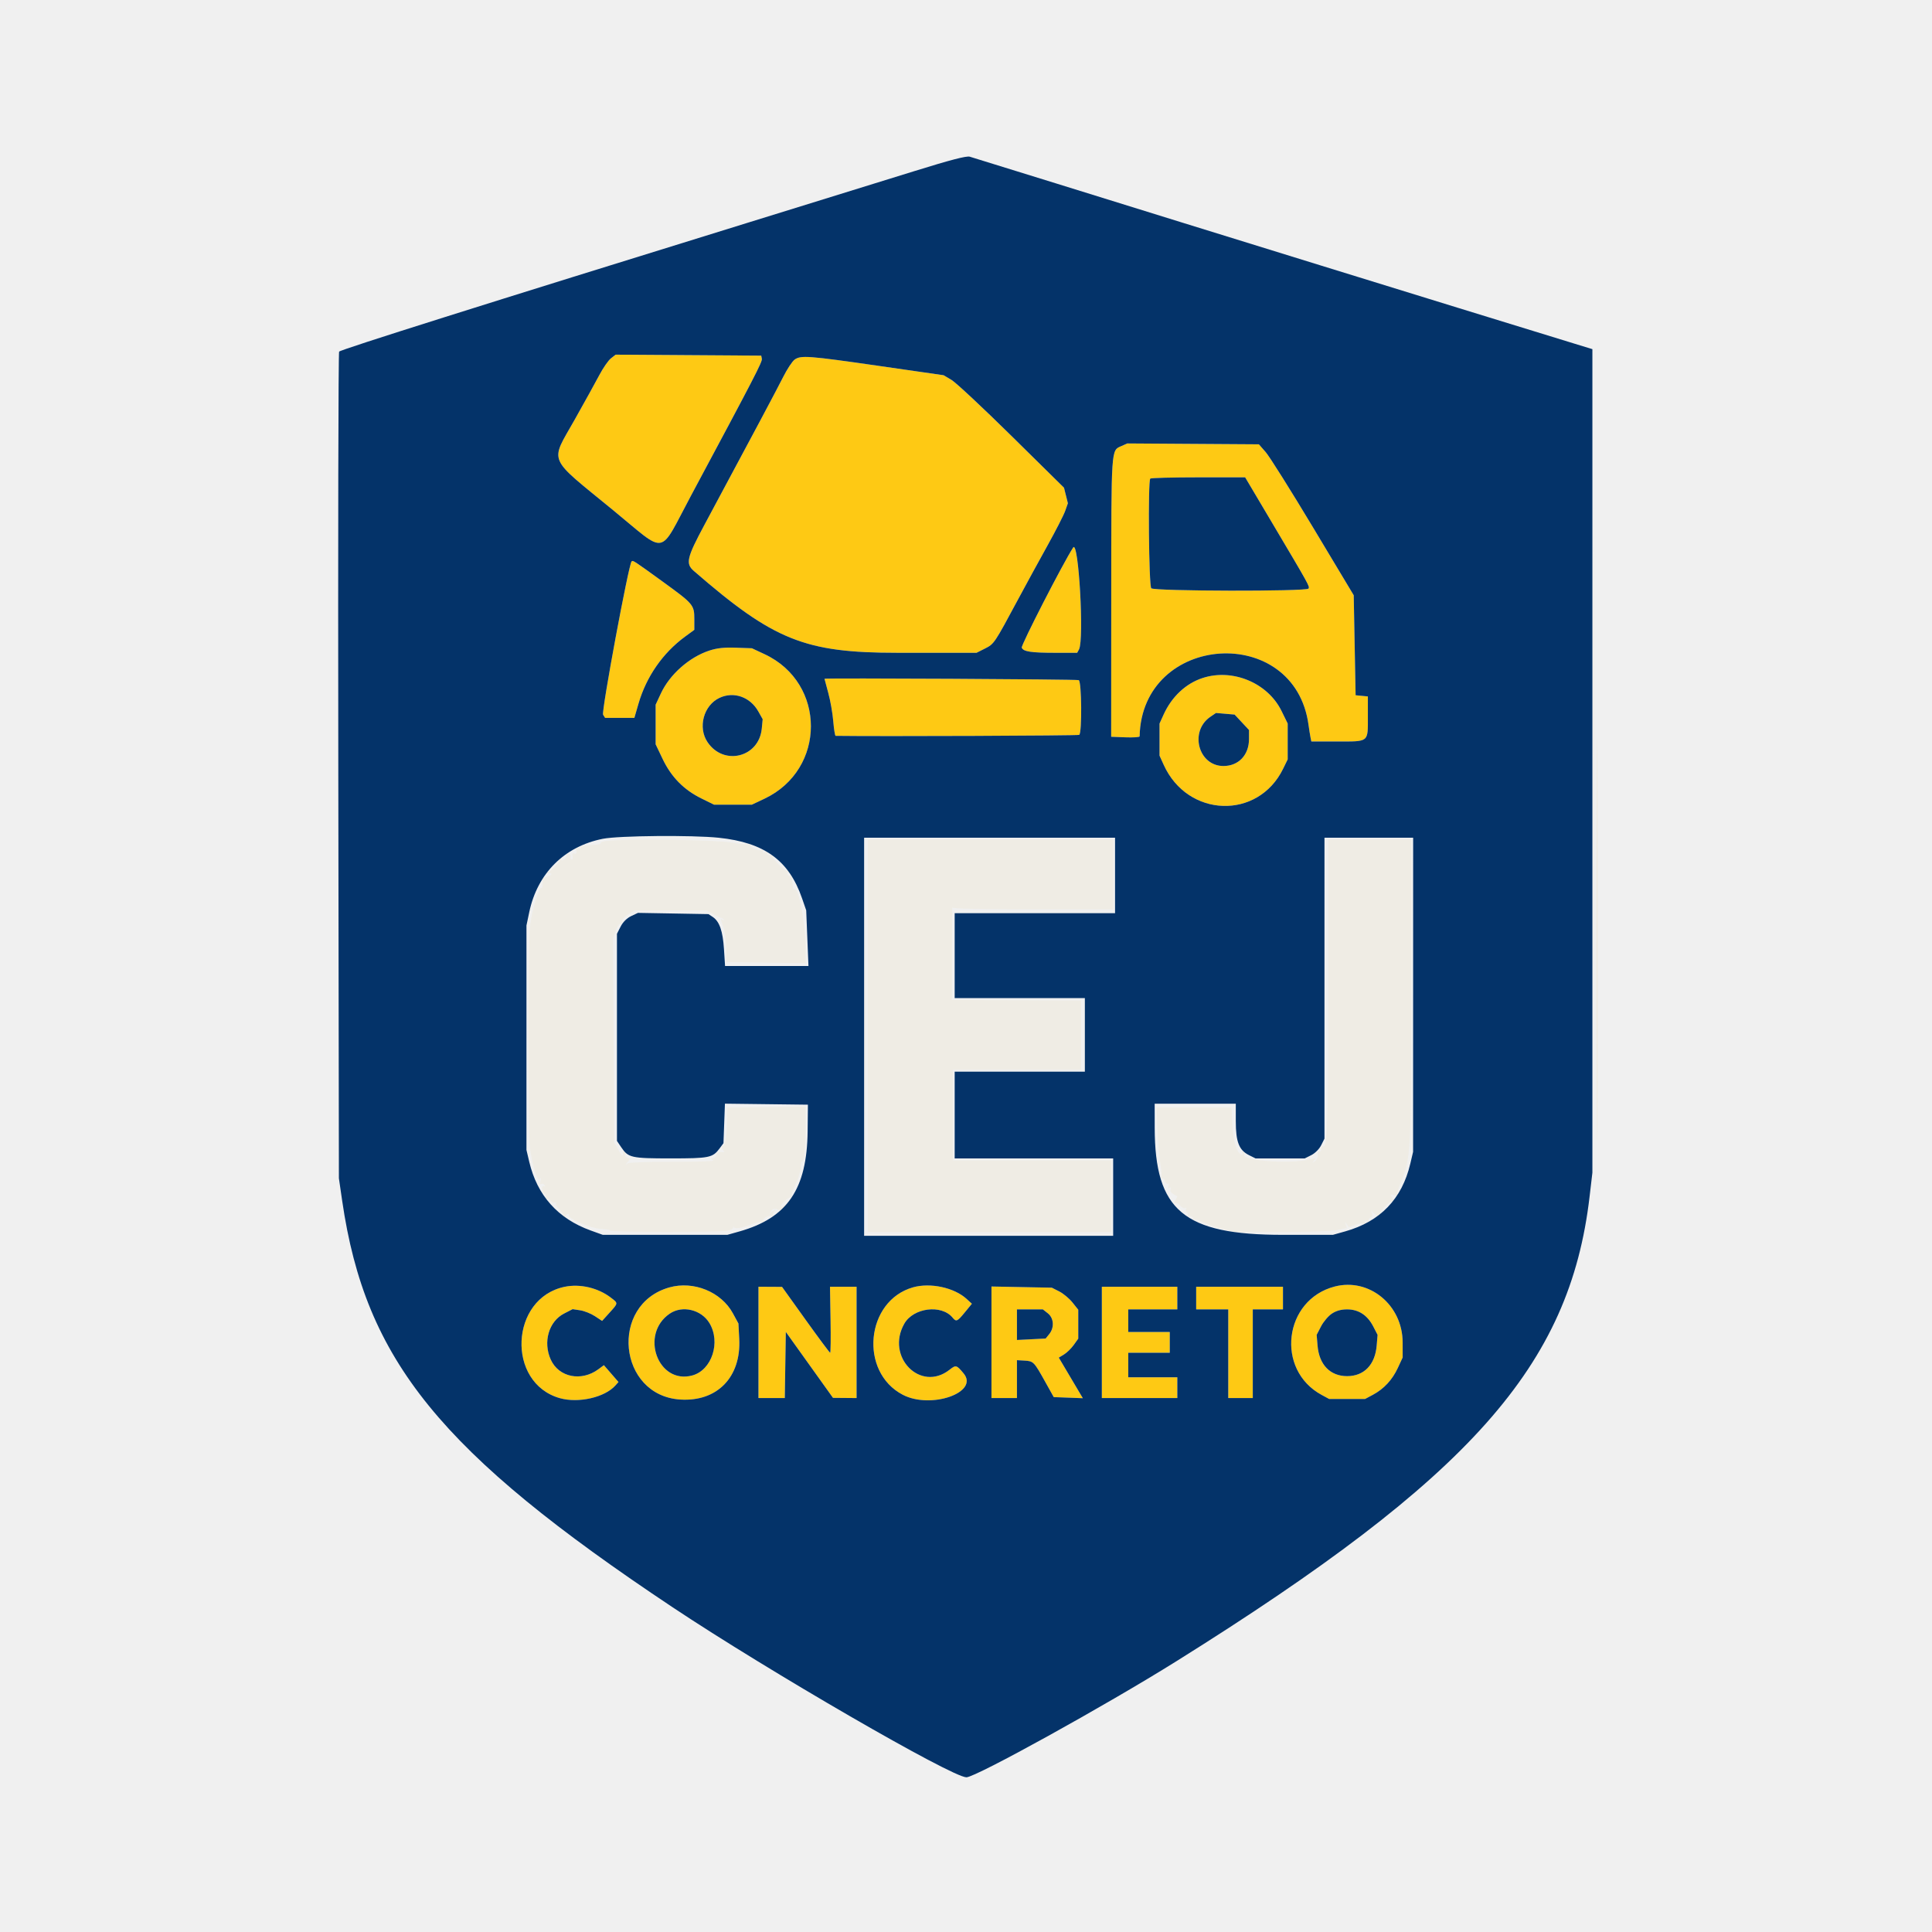
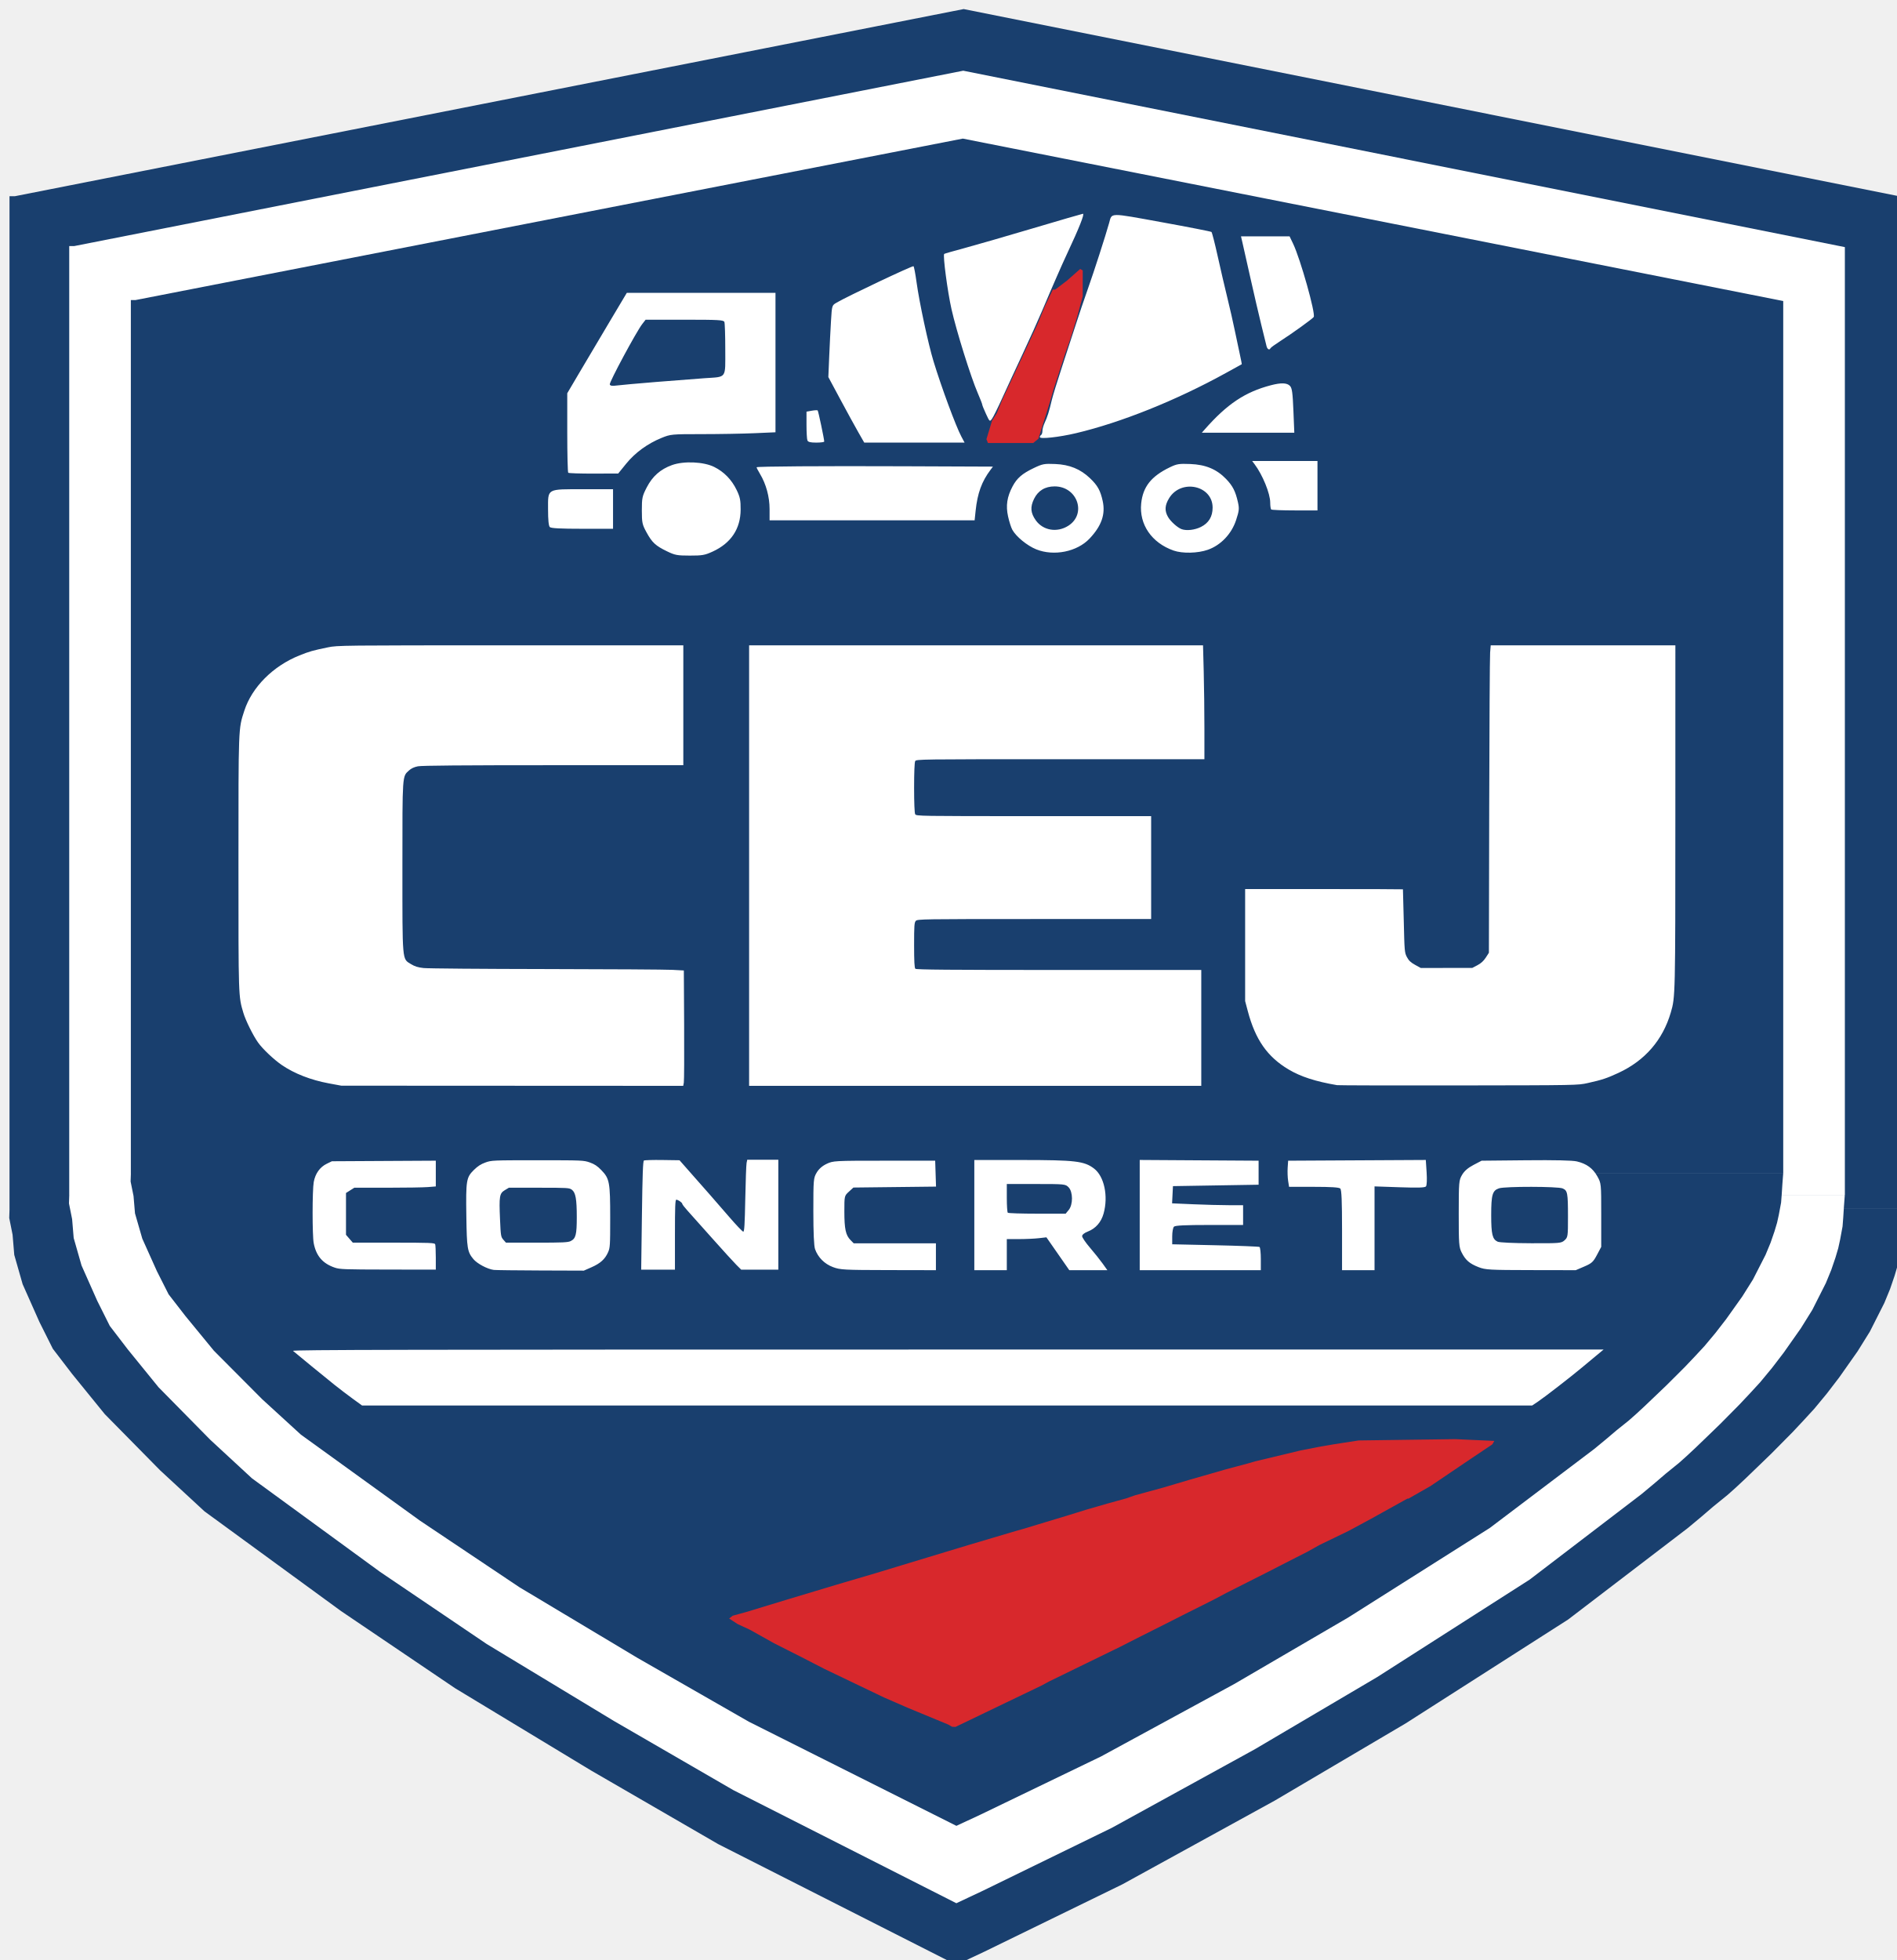
- <svg xmlns="http://www.w3.org/2000/svg" width="1024" height="1024">
-   <path fill="#efece4" fill-rule="evenodd" d="M844.491 400.5c0 118.25.116 166.773.259 107.83.142-58.944.142-155.694 0-215-.143-59.307-.259-11.08-.259 107.17M846 498c0 59.583.233 108.1.518 107.816.659-.66.633-214.998-.027-215.658-.27-.27-.491 48.259-.491 107.842m-387.518 51.5c0 58.3.12 82.297.268 53.327.147-28.971.147-76.671 0-106-.147-29.33-.268-5.627-.268 52.673M321.231 445.725c-1.798.222-3.078.713-2.845 1.09.232.377-.772.764-2.231.861-6.784.451-8.916.894-8.393 1.744.312.506-.152.644-1.029.308-1.171-.45-1.499-.111-1.233 1.272.247 1.282-.082 1.714-1.029 1.351-.983-.378-1.272.088-.984 1.584.23 1.193-.013 1.858-.556 1.523-.53-.328-.734-.968-.453-1.422.281-.455-.261-1.122-1.203-1.484-.943-.362-1.394-.338-1.003.053.815.815-1.049 3.395-2.453 3.395-.516 0-.616-.52-.224-1.155.446-.721.274-.882-.457-.43-.644.398-.954 1.073-.69 1.501.531.858-4.76 6.288-6.105 6.265-.463-.008-1.068.211-1.343.486-.275.275-.05.409.5.298 2.773-.56 3.761.266 1.5 1.255-1.375.601-2.749 1.052-3.053 1.002-.304-.05-.461 1.229-.35 2.841.112 1.612-.126 2.728-.528 2.48-1.222-.755-5.024 11.482-6.046 19.457-1.26 9.829-1.299 111.745-.046 119.395 1.63 9.952 4.035 17.179 5.169 15.534.714-1.036.8-.776.312.946-.434 1.533-.304 2.148.366 1.734.571-.353 1.363-.115 1.761.529.426.689.293.904-.324.523-.632-.39-.991.31-.905 1.762.079 1.325.594 2.335 1.144 2.243.55-.091.938.617.863 1.573-.075.957.211 1.524.637 1.261.425-.263 1.325.187 2 1s1.695 1.188 2.268.834c.572-.353.76-.189.417.366-.343.555.474 2.04 1.815 3.3 1.341 1.26 2.22 2.644 1.953 3.076-.267.432.041 1.111.685 1.509.69.427.904.292.522-.326-.357-.577.047-1.316.898-1.643.901-.346 1.286-.173.923.415-1.047 1.693 12.216 7.267 17.545 7.374 2.622.052 4.56.435 4.308.851-.533.876 56.359.964 61.84.095 2.021-.32 3.557-1.093 3.414-1.717-.143-.624-.071-.797.159-.384.715 1.277 3.962.835 9.289-1.264 2.81-1.108 5.596-1.713 6.191-1.346.627.388.795.204.4-.435-.861-1.392 2.991-3.541 4.644-2.591.676.389.895.338.488-.112-.408-.45-.183-1.534.5-2.41l1.241-1.592-2 1.5-2 1.5 1.355-1.729c.994-1.268 1.826-1.477 3.124-.782 1.34.717 2.225.412 3.645-1.254l1.876-2.201-1.75 1.356c-2.588 2.003-2.126-.189.574-2.725 1.278-1.201 2.701-1.842 3.161-1.424.459.417.522.213.139-.454-.382-.666.496-3.563 1.951-6.436 1.456-2.873 2.71-6.894 2.786-8.934.077-2.041.417-3.543.756-3.337 1.011.612 1.883-8.169 1.884-18.97l.001-10.11-20.751.289-20.751.288-.071 6.712c-.091 8.568-1.208 14.466-2.579 13.618-.721-.445-.716-.026.014 1.339l1.064 1.987-2.214-.116c-1.309-.069-2.108.405-1.955 1.161.143.703-.457 1.553-1.334 1.889l-1.593.611 1.273.787c.699.432-8.87.751-21.265.708-12.396-.043-23.168.302-23.939.766l-1.401.845 1.276-1.575 1.275-1.575-1.589-.61c-.874-.336-1.328-1.032-1.009-1.548.319-.516.111-1.227-.461-1.581-.573-.354-.977-.273-.898.181.473 2.727-.376 2.295-2.344-1.191l-2.25-3.985-.283-54.072-.282-54.072 1.336-3.928c.735-2.16 1.822-3.833 2.415-3.717.593.116 1.019-.521.946-1.414-.072-.894 1.443-2.563 3.368-3.711l3.5-2.086h38l3.5 1.958c1.925 1.077 3.8 1.977 4.167 2 .366.023 1.041.452 1.5.952.484.529.309.609-.417.191-1.533-.882-1.539-.987.221 3.899.793 2.2 1.461 7.245 1.485 11.211l.044 7.212 21.001.288 21.001.289-.007-8.5c-.01-12.206-3.751-31.887-5.819-30.609-.411.254-.844-.405-.962-1.464l-.428-3.856c-.118-1.06-.624-1.848-1.125-1.75-.501.099-1.138-.446-1.416-1.21-.338-.932-.082-1.128.78-.596.848.525 1.038.397.56-.377-.398-.644-1.069-.957-1.492-.696-.975.603-8.337-6.865-7.547-7.655.323-.323-.23-.52-1.229-.437-.999.083-1.71-.396-1.579-1.064.147-.749-.395-.971-1.414-.58-1.197.459-1.427.269-.834-.691.56-.904.434-1.086-.396-.573-1.612.996-7.248-1.383-6.427-2.713.358-.578.161-.741-.444-.367-.598.37-5.002-.011-9.786-.845-8.193-1.429-56.406-2.006-66.206-.792M460 549v104h129v-38h-84v-48h68v-36.682l-30.769-.159c-16.923-.088-32.335-.159-34.25-.159l-3.481-.001v-25.003c0-13.751.15-24.551.333-23.999.216.65 15.265 1.003 42.75 1.003H590v-37H460v104m244-25.649c0 75.826-.353 85.785-2.985 84.159-.434-.269-.727.294-.652 1.251.075.956-.398 1.636-1.052 1.509-.679-.131-1.03.592-.819 1.686.202 1.053-.362 2.507-1.254 3.23l-1.622 1.314.79-1.314.791-1.314-3.849.814c-10.873 2.299-35.72.342-33.86-2.667.3-.484.018-1.206-.626-1.604-.731-.452-.903-.291-.457.43.392.635.333 1.155-.13 1.155-2.426 0-4.59-6.699-5.059-15.654l-.489-9.346h-39.73l.525 12.25c.288 6.737.985 14.846 1.549 18.019.563 3.173.708 6.28.322 6.904-.414.67-.258.862.38.467.596-.368 1.373.244 1.727 1.36.354 1.116 1.056 1.774 1.561 1.463.505-.313.621.203.258 1.149-.444 1.157-.281 1.483.5 1 .744-.46.956-.188.592.759-.337.878.281 1.929 1.524 2.594l2.09 1.119-1.112 2.079c-.612 1.143-.678 1.81-.146 1.481.531-.328 1.761.282 2.733 1.356.972 1.074 2.227 1.669 2.788 1.322.562-.347.719-.143.35.454s-.206 1.373.362 1.724.805 1.006.527 1.456c-.278.45.277.756 1.234.681.962-.076 1.616.455 1.464 1.187-.151.729.171 1.049.716.713.545-.337 2.693.247 4.775 1.297 2.081 1.05 6.768 2.65 10.415 3.555l6.632 1.645 24.469.004c13.928.003 26.663-.465 29.56-1.087l5.091-1.092-.536-1.679-.536-1.68 1.04 1.471 1.04 1.47 3.549-1.283c1.951-.706 4.07-.961 4.709-.566.774.478.888.276.341-.607-.599-.97-.358-1.149.898-.666 1.026.393 1.468.258 1.101-.338-.339-.547.059-1.254.884-1.571.914-.35 1.254-1.227.87-2.243l-.631-1.667 1.775 1.759c1.668 1.654 4.209 1.514 3.165-.175-.491-.795 4.778-6.358 5.855-6.182 1.502.247 1.595-.029.623-1.846l-1.04-1.943 2.032.391c1.117.215 1.81.033 1.539-.406-.271-.438.806-3.902 2.395-7.698 4.792-11.449 5.044-16.526 5.044-101.472V445h-44v78.351" />
-   <path fill="#fec914" fill-rule="evenodd" d="M323.796 189.946c-1.377 1.083-4.116 5.026-6.087 8.762-1.971 3.735-7.887 14.439-13.146 23.785-13.093 23.265-14.919 18.973 20.386 47.903 29.077 23.827 23.904 24.785 41.273-7.646 33.794-63.102 37.878-70.991 37.572-72.581l-.321-1.669-38.587-.262-38.587-.261-2.503 1.969m97.4.629c-1.237.867-3.986 5.029-6.109 9.25-3.439 6.841-15.775 30.009-41.696 78.311-9.402 17.521-10.112 20.6-5.641 24.482 42.312 36.732 58.806 43.37 107.788 43.376l42.038.006 4.462-2.25c4.883-2.462 4.956-2.571 17.661-26.25 4.132-7.7 11.097-20.448 15.479-28.329 4.381-7.881 8.61-16.153 9.397-18.383l1.43-4.055-1.03-4.116-1.031-4.117-27.722-27.331c-15.247-15.032-29.609-28.447-31.916-29.812l-4.193-2.481-34.242-4.938c-37.473-5.404-41.345-5.695-44.675-3.363m173.133 45.863c-5.455 2.407-5.301.11-5.345 79.723l-.04 74.339 7.528.292c4.14.161 7.536-.064 7.545-.5 1.201-54.764 82.21-60.221 89.536-6.032.315 2.332.778 5.252 1.029 6.49l.456 2.25h13.781c16.927 0 16.181.605 16.181-13.137v-10.736l-3.25-.314-3.25-.313-.5-26.5-.5-26.5-21.5-35.84c-11.825-19.712-23.136-37.712-25.135-40l-3.634-4.16-34.866-.23-34.865-.231-3.171 1.399m15.338 17.229c-1.278 1.278-.769 56.831.533 58.133 1.577 1.577 82.347 1.742 83.318.17.716-1.158.645-1.286-19.184-34.72L659.952 253h-24.809c-13.645 0-25.11.3-25.476.667m-40.873 36.532c-5.239 8.019-27.724 51.821-27.244 53.071.808 2.105 4.94 2.73 18.04 2.73h11.34l.965-1.804c2.819-5.267-.232-58.39-3.101-53.997m-234.045 7.385c-1.57 1.57-16.081 79.667-15.093 81.232l1.062 1.684H336.223l2.179-7.5c4.168-14.35 12.877-26.896 24.688-35.566l4.91-3.604v-5.693c0-7.498-.486-8.075-16.694-19.817-15.649-11.339-15.834-11.459-16.557-10.736m41.16 47.255c-10.626 3.509-20.921 12.619-25.608 22.661l-2.801 6v21l3.716 7.781c4.561 9.553 11.206 16.325 20.518 20.909l6.724 3.31H398.5l6.723-3.185c32.73-15.505 32.771-61.256.068-76.56l-6.756-3.161-8.518-.301c-6.25-.221-10.005.191-14.108 1.546m261.487 14.522c-8.91 2.913-16.356 9.902-20.674 19.406l-2.151 4.733v17l2.234 4.92c12.711 28.004 49.98 29.229 63.251 2.08l2.444-5v-19.03l-3.292-6.693c-7.308-14.859-25.921-22.612-41.812-17.416M437 359.763c0 .144.897 3.5 1.994 7.458 1.097 3.957 2.286 10.702 2.644 14.987.357 4.286.922 7.796 1.256 7.8 23.792.333 128.412-.079 129.107-.509 1.553-.959 1.314-28.447-.251-29.018-1.294-.473-134.751-1.184-134.75-.718m-55.595 10.094c-8.49 3.953-11.67 15.704-6.369 23.533 8.603 12.706 27.258 8.017 28.722-7.219l.478-4.979-2.33-4.145c-4.301-7.653-12.975-10.695-20.501-7.19m260.146 10.039c-11.306 7.685-6.436 26.104 6.903 26.104 8.007 0 13.536-5.833 13.542-14.289l.004-4.788-3.815-4.091-3.816-4.09-4.934-.425-4.935-.425-2.949 2.004M299.344 682.013c-29.122 5.963-31.097 51.005-2.59 59.049 9.844 2.777 23.774-.401 29.403-6.708l1.654-1.854-3.868-4.466-3.869-4.465-2.891 2.138c-9.076 6.71-21.002 4.308-25.269-5.09-4.226-9.306-1.05-20.253 7.086-24.424l4.5-2.306 4 .6c2.2.33 5.716 1.731 7.814 3.113l3.814 2.513 3.895-4.306c4.749-5.251 4.728-4.997.663-8.097-6.751-5.149-16.209-7.363-24.342-5.697m55.459.331c-31.973 8.982-27.296 57.32 5.751 59.441 19.557 1.255 32.322-11.88 31.257-32.164l-.428-8.146-2.941-5.408c-6.18-11.361-20.806-17.328-33.639-13.723m129.148-.039c-25.141 7.097-28.75 44.81-5.451 56.955 14.927 7.781 40.619-1.229 32.25-11.309-3.765-4.535-4.086-4.619-7.473-1.954-15.379 12.097-33.964-6.825-23.978-24.412 4.808-8.468 19.675-10.352 25.573-3.24 1.971 2.376 2.475 2.157 6.57-2.839l3.683-4.495-2.813-2.569c-6.563-5.996-19.186-8.728-28.361-6.137m223.489-.426c-27.068 6.997-31.556 44.145-6.94 57.453l4 2.162h19l4.134-2.208c5.866-3.134 10.299-7.909 13.255-14.28l2.555-5.506-.014-8c-.035-19.81-17.699-34.349-35.99-29.621M402 711.5V741h13.954l.273-17.529.273-17.529 12.5 17.475 12.5 17.475 6.25.054L454 741v-59H439.911l.294 17.501c.162 9.626.07 17.494-.205 17.485-.275-.009-6.125-7.868-13-17.466l-12.5-17.449-6.25-.036L402 682v29.5m123.5-.064V741H539v-20.081l4.042.238c4.725.279 4.974.534 10.923 11.201l4.542 8.142 7.712.291 7.713.292-6.376-10.757-6.376-10.757 2.771-1.686c1.525-.927 3.847-3.192 5.16-5.034l2.389-3.349v-15.314l-3.064-3.843c-1.686-2.114-4.836-4.743-7-5.843l-3.936-2-16-.314-16-.314v29.564m58.5.064V741h40v-11h-26v-13h22v-11h-22v-12h26v-12h-40v29.5m50-23.5v6h17v47h13v-47h16v-12h-46v6m-279.01 8.25c-16.022 10.904-6.286 37.677 11.919 32.775 10.398-2.8 15.246-17.664 9.071-27.817-4.327-7.116-14.343-9.482-20.99-4.958M539 702.109v8.11l7.609-.385 7.608-.384 1.892-2.336c2.81-3.471 2.471-8.513-.744-11.041L552.73 694H539v8.109m166.898-5.851c-1.869 1.242-4.443 4.28-5.721 6.75l-2.322 4.492.471 5.673c.843 10.16 6.694 16.212 15.674 16.212s14.831-6.052 15.674-16.212l.471-5.673-2.322-4.492C724.742 697.049 720.062 694 714 694c-3.214 0-5.781.716-8.102 2.258" />
-   <path fill="#043369" fill-rule="evenodd" d="M484.5 90.737c-14.85 4.613-54.675 16.951-88.5 27.417-139.199 43.07-215.543 67.153-216.257 68.217-.416.621-.614 99.454-.439 219.629l.317 218.5 1.749 12c12.339 84.661 51.895 133.311 175.13 215.391C407.371 885.774 504.54 942 512.224 942c4.926 0 73.673-38 111.276-61.508 156.214-97.66 208.509-156.469 219.017-246.301L844 621.512V185.058l-9.75-2.99C764.293 160.615 637.737 121.496 560 97.297c-23.925-7.447-44.625-13.858-46-14.245-1.783-.501-10.246 1.703-29.5 7.685m-160.704 99.209c-1.377 1.083-4.116 5.026-6.087 8.762-1.971 3.735-7.887 14.439-13.146 23.785-13.093 23.265-14.919 18.973 20.386 47.903 29.077 23.827 23.904 24.785 41.273-7.646 33.794-63.102 37.878-70.991 37.572-72.581l-.321-1.669-38.587-.262-38.587-.261-2.503 1.969m97.4.629c-1.237.867-3.986 5.029-6.109 9.25-3.439 6.841-15.775 30.009-41.696 78.311-9.402 17.521-10.112 20.6-5.641 24.482 42.312 36.732 58.806 43.37 107.788 43.376l42.038.006 4.462-2.25c4.883-2.462 4.956-2.571 17.661-26.25 4.132-7.7 11.097-20.448 15.479-28.329 4.381-7.881 8.61-16.153 9.397-18.383l1.43-4.055-1.03-4.116-1.031-4.117-27.722-27.331c-15.247-15.032-29.609-28.447-31.916-29.812l-4.193-2.481-34.242-4.938c-37.473-5.404-41.345-5.695-44.675-3.363m173.133 45.863c-5.455 2.407-5.301.11-5.345 79.723l-.04 74.339 7.528.292c4.14.161 7.536-.064 7.545-.5 1.201-54.764 82.21-60.221 89.536-6.032.315 2.332.778 5.252 1.029 6.49l.456 2.25h13.781c16.927 0 16.181.605 16.181-13.137v-10.736l-3.25-.314-3.25-.313-.5-26.5-.5-26.5-21.5-35.84c-11.825-19.712-23.136-37.712-25.135-40l-3.634-4.16-34.866-.23-34.865-.231-3.171 1.399m15.338 17.229c-1.278 1.278-.769 56.831.533 58.133 1.577 1.577 82.347 1.742 83.318.17.716-1.158.645-1.286-19.184-34.72L659.952 253h-24.809c-13.645 0-25.11.3-25.476.667m-40.873 36.532c-5.239 8.019-27.724 51.821-27.244 53.071.808 2.105 4.94 2.73 18.04 2.73h11.34l.965-1.804c2.819-5.267-.232-58.39-3.101-53.997m-234.045 7.385c-1.57 1.57-16.081 79.667-15.093 81.232l1.062 1.684H336.223l2.179-7.5c4.168-14.35 12.877-26.896 24.688-35.566l4.91-3.604v-5.693c0-7.498-.486-8.075-16.694-19.817-15.649-11.339-15.834-11.459-16.557-10.736m41.16 47.255c-10.626 3.509-20.921 12.619-25.608 22.661l-2.801 6v21l3.716 7.781c4.561 9.553 11.206 16.325 20.518 20.909l6.724 3.31H398.5l6.723-3.185c32.73-15.505 32.771-61.256.068-76.56l-6.756-3.161-8.518-.301c-6.25-.221-10.005.191-14.108 1.546m261.487 14.522c-8.91 2.913-16.356 9.902-20.674 19.406l-2.151 4.733v17l2.234 4.92c12.711 28.004 49.98 29.229 63.251 2.08l2.444-5v-19.03l-3.292-6.693c-7.308-14.859-25.921-22.612-41.812-17.416M437 359.763c0 .144.897 3.5 1.994 7.458 1.097 3.957 2.286 10.702 2.644 14.987.357 4.286.922 7.796 1.256 7.8 23.792.333 128.412-.079 129.107-.509 1.553-.959 1.314-28.447-.251-29.018-1.294-.473-134.751-1.184-134.75-.718m-55.595 10.094c-8.49 3.953-11.67 15.704-6.369 23.533 8.603 12.706 27.258 8.017 28.722-7.219l.478-4.979-2.33-4.145c-4.301-7.653-12.975-10.695-20.501-7.19m260.146 10.039c-11.306 7.685-6.436 26.104 6.903 26.104 8.007 0 13.536-5.833 13.542-14.289l.004-4.788-3.815-4.091-3.816-4.09-4.934-.425-4.935-.425-2.949 2.004m-322.042 64.679c-20.396 4.048-34.674 18.297-39.005 38.925l-1.469 7-.003 59.5-.002 59.5 1.49 6.324c4.196 17.796 15.199 30.094 32.518 36.344l6.462 2.332h66l6.5-1.834c25.315-7.144 35.733-22.449 36.059-52.977l.152-14.189-21.991-.269-21.992-.269-.388 10.478-.387 10.477-2.073 2.791c-3.637 4.899-5.424 5.263-25.88 5.263-20.937 0-22.49-.349-26.22-5.883l-2.28-3.384V494.92l1.95-3.822c1.222-2.395 3.3-4.463 5.564-5.537l3.613-1.715 18.687.327 18.686.327 2.25 1.491c3.575 2.368 5.342 7.418 5.966 17.053l.58 8.956 22.102.001 22.102.002-.595-14.752-.596-14.751-2.236-6.462c-6.934-20.032-19.954-29.488-44.073-32.01-14.115-1.476-53.043-1.129-61.491.547M458 549.5V655h132v-41h-84v-46h69v-39h-69v-45h85v-40H458v105.5m243.998-25.75-.001 79.75-1.749 3.5c-1 2.002-3.246 4.248-5.248 5.248l-3.5 1.749h-26l-3.5-1.749c-5.302-2.648-6.997-7.007-6.998-17.998L655 585h-43l.017 12.75c.06 43.905 15.458 56.757 67.983 56.743l26.5-.008 6.5-1.827c18.553-5.214 30.087-17.201 34.48-35.834l1.49-6.324.015-83.25L749 444h-47l-.002 79.75M299.344 682.013c-29.122 5.963-31.097 51.005-2.59 59.049 9.844 2.777 23.774-.401 29.403-6.708l1.654-1.854-3.868-4.466-3.869-4.465-2.891 2.138c-9.076 6.71-21.002 4.308-25.269-5.09-4.226-9.306-1.05-20.253 7.086-24.424l4.5-2.306 4 .6c2.2.33 5.716 1.731 7.814 3.113l3.814 2.513 3.895-4.306c4.749-5.251 4.728-4.997.663-8.097-6.751-5.149-16.209-7.363-24.342-5.697m55.459.331c-31.973 8.982-27.296 57.32 5.751 59.441 19.557 1.255 32.322-11.88 31.257-32.164l-.428-8.146-2.941-5.408c-6.18-11.361-20.806-17.328-33.639-13.723m129.148-.039c-25.141 7.097-28.75 44.81-5.451 56.955 14.927 7.781 40.619-1.229 32.25-11.309-3.765-4.535-4.086-4.619-7.473-1.954-15.379 12.097-33.964-6.825-23.978-24.412 4.808-8.468 19.675-10.352 25.573-3.24 1.971 2.376 2.475 2.157 6.57-2.839l3.683-4.495-2.813-2.569c-6.563-5.996-19.186-8.728-28.361-6.137m223.489-.426c-27.068 6.997-31.556 44.145-6.94 57.453l4 2.162h19l4.134-2.208c5.866-3.134 10.299-7.909 13.255-14.28l2.555-5.506-.014-8c-.035-19.81-17.699-34.349-35.99-29.621M402 711.5V741h13.954l.273-17.529.273-17.529 12.5 17.475 12.5 17.475 6.25.054L454 741v-59H439.911l.294 17.501c.162 9.626.07 17.494-.205 17.485-.275-.009-6.125-7.868-13-17.466l-12.5-17.449-6.25-.036L402 682v29.5m123.5-.064V741H539v-20.081l4.042.238c4.725.279 4.974.534 10.923 11.201l4.542 8.142 7.712.291 7.713.292-6.376-10.757-6.376-10.757 2.771-1.686c1.525-.927 3.847-3.192 5.16-5.034l2.389-3.349v-15.314l-3.064-3.843c-1.686-2.114-4.836-4.743-7-5.843l-3.936-2-16-.314-16-.314v29.564m58.5.064V741h40v-11h-26v-13h22v-11h-22v-12h26v-12h-40v29.5m50-23.5v6h17v47h13v-47h16v-12h-46v6m-279.01 8.25c-16.022 10.904-6.286 37.677 11.919 32.775 10.398-2.8 15.246-17.664 9.071-27.817-4.327-7.116-14.343-9.482-20.99-4.958M539 702.109v8.11l7.609-.385 7.608-.384 1.892-2.336c2.81-3.471 2.471-8.513-.744-11.041L552.73 694H539v8.109m166.898-5.851c-1.869 1.242-4.443 4.28-5.721 6.75l-2.322 4.492.471 5.673c.843 10.16 6.694 16.212 15.674 16.212s14.831-6.052 15.674-16.212l.471-5.673-2.322-4.492C724.742 697.049 720.062 694 714 694c-3.214 0-5.781.716-8.102 2.258" />
+ <svg xmlns="http://www.w3.org/2000/svg" width="1871.816" height="1933.746">
+   <path fill="#193f6e" d="M950.898 8.943 14.749 193.572H9.378v999.047h.035l-.305 9.049 3.309 16.541 1.654 19.848 8.27 28.947 16.541 37.215 13.232 26.465 19.021 24.811 32.254 39.697 54.584 55.412 43.832 40.523 134.807 98.416 112.475 76.086 133.979 81.049 125.707 72.777 234.875 119.092 28.119-13.232 135.633-66.16 150.518-82.703 129.018-76.086 160.441-102.553 117.955-90.145 13.646-11.373 11.578-9.924 14.266-11.578 7.754-6.926 9.098-8.477 13.748-13.232 12.613-12.199 20.572-20.779 11.06-11.785 10.545-11.475 12.406-14.99 12.197-15.92 18.195-25.844 12.096-19.436 14.266-28.223 5.686-13.854 4.445-13.025 2.895-9.82 1.965-8.994 2.584-13.955.725-9.512.723-11.371.93-12.303-493.938-.055h493.986V194.695l-5.617-1.123z" />
+   <path fill="#fff" d="M950.478 69.762 73.342 242.752h-5.032v936.069h.033l-.285 8.478 3.1 15.498 1.55 18.596 7.748 27.122 15.498 34.869 12.398 24.797 17.822 23.247 30.221 37.195 51.143 51.919 41.069 37.969 126.309 92.212 105.384 71.29 125.533 75.94 117.783 68.19 220.069 111.585 26.346-12.398 127.083-61.989 141.029-77.49 120.885-71.29 150.328-96.088 110.519-84.462 12.786-10.656 10.848-9.298 13.366-10.848 7.265-6.489 8.524-7.942 12.881-12.398 11.818-11.43 19.276-19.47 10.363-11.042 9.88-10.751 11.624-14.045 11.428-14.916 17.048-24.215 11.333-18.21 13.366-26.444 5.327-12.98 4.165-12.204 2.712-9.201 1.841-8.427 2.421-13.075.679-8.912.677-10.654.871-11.527-462.801-.052h462.847v-935.017l-5.263-1.052z" />
+   <path fill="#193f6e" d="m950.044 136.743-816.251 159.277h-4.683v861.866h.031l-.266 7.806 2.885 14.27 1.442 17.123 7.21 24.972 14.423 32.105 11.538 22.831 16.585 21.404 28.123 34.246 47.593 47.803 38.218 34.959 117.541 84.902 98.069 65.639 116.819 69.92 109.607 62.784 204.793 102.739 24.518-11.416 118.262-57.075 131.24-71.347 112.494-65.638 139.893-88.471 102.848-77.767 11.899-9.811 10.095-8.561 12.439-9.988 6.761-5.975 7.932-7.313 11.987-11.415 10.998-10.524 17.938-17.926 9.644-10.167 9.194-9.899 10.818-12.932 10.635-13.734 15.865-22.295 10.546-16.767 12.439-24.347 4.957-11.951 3.876-11.237 2.524-8.472 1.713-7.759 2.253-12.039.632-8.205.63-9.81.811-10.613-430.676-.049h430.719v-860.897l-4.898-.969z" />
+   <g fill="#fff">
+     <path d="M324.433 1068.847c-17.708-3.277-34.075-9.663-46.37-18.094-7.92-5.431-18.852-15.787-23.409-22.175-4.888-6.853-12.254-21.714-14.499-29.253-4.93-16.552-4.855-14.293-4.852-147.38 0-135.931-.126-132.551 5.763-150.705 7.56-23.305 28.343-44.149 54.451-54.61 9.878-3.958 12.925-4.821 28.131-7.969 9.305-1.926 13.386-1.971 180.068-1.971h170.548v118.26h-128.238c-89.622 0-129.882.328-133.699 1.089-3.629.724-6.569 2.097-8.768 4.097-6.673 6.069-6.482 3.279-6.482 94.686 0 95.37-.388 90.946 8.459 96.376 3.749 2.301 6.823 3.261 12.429 3.883 4.097.454 58.455.902 120.796.994 62.341.093 118.448.445 124.682.782l11.335.614.295 53.71c.162 29.54.025 55.151-.304 56.913l-.599 3.203-168.687-.081-168.687-.081zM739.183 853.993v-217.303h447.908l.678 25.869c.373 14.228.679 39.506.68 56.174v30.304h-142.163c-139.498 0-142.184.036-143.23 1.906-.652 1.166-1.067 11.332-1.067 26.181 0 14.848.414 25.015 1.067 26.181 1.045 1.867 3.434 1.906 116.954 1.906h115.887v101.507h-115.249c-110.343 0-115.321.077-116.954 1.802-1.48 1.564-1.705 4.724-1.705 23.948 0 15.91.348 22.478 1.237 23.328.95.908 33.821 1.183 141.685 1.183h140.448v114.318H739.183ZM1319.317 1070.613c-21.221-3.615-35.866-8.363-47.881-15.526-20.876-12.444-32.711-29.371-40.144-57.413l-2.653-10.01v-110.512h77.798c42.789 0 77.849.111 77.911.246.062.136.433 14.216.824 31.29.684 29.878.801 31.214 3.116 35.593 1.813 3.428 3.791 5.311 8.027 7.638l5.622 3.088 25.41-.023 25.411-.023 5.117-2.687c3.502-1.839 6.093-4.201 8.209-7.484l3.092-4.797.307-144.506c.169-79.479.572-147.722.895-151.651l.588-7.145h182.211l-.019 168.767c-.02 177.232-.044 178.238-4.474 193.405-7.963 27.26-25.518 47.53-51.666 59.655-11.498 5.332-16.178 6.878-30.398 10.039-9.77 2.172-10.024 2.177-127.258 2.336-64.608.088-118.629-.038-120.045-.279z" />
+   </g>
+   <g fill="#fff">
+     <path d="M1459.059 1250.2c-8.925-3.447-12.935-6.903-16.745-14.43-2.679-5.292-2.925-8.557-2.904-38.444.022-31.299.161-32.893 3.312-38.235 2.251-3.816 5.806-6.894 11.27-9.756l7.981-4.181 43.715-.427c28.835-.281 45.948.104 50.275 1.133 9.575 2.276 15.724 6.741 20.142 14.625 3.903 6.966 3.905 6.981 3.905 38.327l0 31.358-4.186 7.9c-3.712 7.006-5.135 8.307-12.569 11.498l-8.383 3.598-44.264-.076c-40.919-.07-44.815-.289-51.55-2.89zm84.791-26.545c3.228-2.901 3.372-3.9 3.353-23.345-.022-23.526-.436-25.702-5.272-27.81-4.642-2.023-56.764-2.106-62.78-.1-6.499 2.167-7.705 6.3-7.705 26.411 0 18.967 1.183 23.847 6.359 26.244 1.81.838 15.577 1.481 32.892 1.536 28.639.091 29.909-.022 33.153-2.936zM1324.264 1213.724c0-28.819-.471-39.892-1.749-41.114-1.221-1.167-9.112-1.672-26.141-1.672h-24.392l-.921-5.923c-.506-3.258-.71-9.059-.454-12.892l.467-6.968 67.92-.362 67.92-.362.802 12.209c.474 7.216.211 12.893-.642 13.883-1.075 1.246-7.754 1.458-26.098.828l-24.653-.847v82.664h-32.06zM1124.62 1198.795v-54.37l58.654.364 58.654.364v23.693l-42.26.697-42.26.697-.428 8.491-.428 8.491 20.829.911c11.456.501 27.223.914 35.038.916h14.208v19.512h-33.225c-23.899 0-33.716.469-34.974 1.672-.962.92-1.749 5.209-1.749 9.532v7.86l42.423.934c23.333.514 43.005 1.279 43.718 1.7.712.421 1.295 5.746 1.295 11.833v11.067h-119.495zM961.408 1198.811v-54.355l46.996.02c52.709.023 61.415 1.05 71.104 8.389 10.079 7.635 14.254 27.207 9.471 44.397-2.404 8.639-7.836 14.807-15.727 17.857-3.3 1.276-5.465 3.049-5.465 4.477 0 1.301 3.473 6.407 7.719 11.347 4.245 4.94 9.851 11.961 12.457 15.602l4.738 6.62h-37.579l-11.286-16.207-11.286-16.207-7.519.864c-4.135.475-12.929.869-19.541.876l-12.022.012v30.662h-32.059zm93.158-5.066c4.338-5.275 4.255-17.888-.148-22.37-3.105-3.161-3.744-3.226-32.06-3.226h-28.891v13.705c0 7.538.437 14.123.972 14.634.534.511 13.602.929 29.039.929h28.068zM821.83 1250.085c-8.312-3.132-14.682-9.541-17.578-17.684-1.085-3.053-1.685-16.337-1.685-37.354 0-31.259.137-32.846 3.279-38.14 2.162-3.642 5.513-6.585 9.836-8.638 6.405-3.042 7.725-3.115 56.833-3.115h50.275l.417 12.776.417 12.777-40.763.464-40.762.464-4.465 4.093c-4.456 4.085-4.465 4.127-4.465 19.521 0 17.192 1.326 23.368 6.048 28.176l3.203 3.261h81.098v26.481l-46.996-.091c-44.044-.085-47.48-.273-54.693-2.991zM330.324 1250.642c-11.921-4.052-18.325-11.488-20.765-24.11-1.467-7.59-1.449-52.261.024-60.353 1.518-8.335 6.069-14.715 12.852-18.014l5.065-2.464 51.264-.281 51.264-.281v25.404l-7.884.637c-4.336.351-22.43.637-40.209.637h-32.325l-4.1 2.595-4.1 2.595v41.262l3.349 3.858 3.349 3.858 40.334.018c35.818.015 40.404.192 40.96 1.577.344.857.625 6.844.625 13.304v11.745l-47.142-.073c-43.312-.065-47.583-.222-52.563-1.915zM487.218 1252.908c-6.319-.839-16.357-6.165-20.093-10.663-5.946-7.157-6.493-10.488-6.956-42.341-.515-35.449-.072-38.182 7.397-45.589 3.765-3.734 6.956-5.801 11.409-7.391 6.059-2.163 7.09-2.208 51.522-2.208 44.288 0 45.482.051 51.522 2.187 4.66 1.649 7.455 3.506 11.35 7.543 8.1 8.394 8.743 11.871 8.743 47.263 0 27.17-.139 29.387-2.125 33.838-3.024 6.778-7.572 10.888-16.294 14.725l-7.599 3.342-42.892-.148c-23.59-.081-44.283-.332-45.983-.558m75.869-28.432c5.072-2.508 6.05-6.31 6.05-23.506 0-18.019-1.136-24.372-4.859-27.173-2.498-1.879-4.148-1.98-32.396-1.98h-29.764l-4.034 2.435c-5.224 3.154-5.685 5.971-4.694 28.702.715 16.412.877 17.4 3.306 20.162l2.555 2.904h30.357c25.541 0 30.853-.245 33.479-1.544M633.41 1199.202c.54-40.2 1.028-53.618 1.97-54.201.689-.426 8.877-.664 18.198-.529l16.946.244 11.724 13.304c6.448 7.317 14.656 16.63 18.241 20.696 3.584 4.065 12.16 13.932 19.057 21.927s13.141 14.536 13.876 14.536c1.053 0 1.471-6.816 1.976-32.275.352-17.751.932-33.716 1.289-35.478l.648-3.203h30.679v108.405h-36.658l-4.707-4.681c-2.589-2.575-13.39-14.438-24.001-26.362-10.612-11.925-21.575-24.201-24.363-27.282-2.788-3.08-5.07-6.049-5.07-6.596 0-1.232-4.109-4.064-5.897-4.064-1.043 0-1.316 7.16-1.316 34.493v34.493h-33.306z" />
+   </g>
+   <path fill="#fff" d="M348.158 1380.067c-4.996-3.624-13.257-9.927-18.358-14.006-8.977-7.178-37.601-30.6-40.665-33.275-1.259-1.099 105.599-1.317 645.85-1.317h647.359l-7.436 6.159c-4.09 3.388-10.478 8.703-14.195 11.812-10.832 9.059-36.592 29.015-42.971 33.289l-5.862 3.927H357.242z" />
+   <path fill="#d8282c" d="m937.572 1702.546-1.869-1.08-20.043-8.296-20.043-8.296-11.729-5.105-11.729-5.105-29.28-14.03-29.28-14.03-11.214-5.769-11.213-5.769-13.706-6.923-13.705-6.923-11.837-6.625-11.836-6.625-6.161-2.86-6.161-2.86-4.147-2.695-4.147-2.695 1.738-1.379 1.738-1.379 6.701-1.84 6.702-1.841 23.05-7.015 23.05-7.016 21.804-6.545 21.804-6.545 18.689-5.506 18.689-5.506 25.542-7.751 25.542-7.751 21.181-6.409 21.181-6.409 22.427-6.653 22.427-6.653 3.738-1.054 3.738-1.054 22.427-6.778 22.427-6.778 8.722-2.71 8.722-2.71 10.591-3.064 10.591-3.064 9.345-2.579 9.345-2.579 4.361-1.528 4.361-1.528 13.706-3.745 13.706-3.745 13.705-4.061 13.706-4.061 13.082-3.746 13.082-3.747 3.738-1.09 3.738-1.09 11.214-2.998 11.214-2.998 3.738-1.084 3.738-1.084 22.427-5.376 22.427-5.377 9.968-1.954 9.968-1.954 6.853-1.158 6.853-1.158 11.836-1.825 11.836-1.825 47.692-.643 47.692-.643 19.267.864 19.267.864-1 1.709-1 1.709-11.923 7.997-11.923 7.997-18.526 12.532-18.526 12.532-10.919 6.236-10.919 6.236h-1.096l-17.812 9.895-17.812 9.895-11.213 6.045-11.214 6.045-14.328 6.932-14.328 6.932-5.954 3.333-5.954 3.333-10.867 5.534-10.866 5.534-8.099 4.157-8.099 4.158-21.181 10.7-21.181 10.7-6.23 3.306-6.23 3.305-13.706 6.863-13.705 6.863-9.968 5.047-9.968 5.047-12.46 6.264-12.46 6.265-9.968 5.065-9.968 5.065-34.688 16.908-34.688 16.908-4.015 2.157-4.015 2.157-42.453 20.403-42.453 20.403-1.7-.07-1.7-.07zm36.55-1267.345-.751-1.871 2.767-9.152 2.767-9.152 2.285-3.575 2.285-3.575 2.68-6.554 2.68-6.554 9.731-20.853 9.731-20.853 7.756-16.683 7.757-16.683 3.683-8.937 3.683-8.937 3.843-8.043 3.843-8.043h2.327l5.816-4.428 5.816-4.428 6.543-5.77 6.543-5.77 1.244.735 1.244.735-.015 12.74-.015 12.74-2.563 9.533-2.563 9.533-1.057 3.575-1.057 3.575-2.479 7.949-2.478 7.949-2.449 6.946-2.449 6.946-5.807 17.874-5.807 17.874-1.373 4.766-1.373 4.766-1.069 3.575-1.069 3.575-5.079 16.087-5.079 16.087-2.543 2.085-2.543 2.085h-44.656z" />
+   <g fill="#fff">
+     <path d="M542.544 520.02c-1.153-1.102-1.749-7.013-1.749-17.342 0-21.069-1.87-20.009 35.298-20.009h28.821v39.024h-30.311c-21.632 0-30.812-.479-32.06-1.672M658.123 543.906c-11.296-5.478-14.625-8.565-20.193-18.73-4.201-7.668-4.582-9.464-4.59-21.632-.01-12.198.378-14.022 4.788-22.589 5.683-11.041 13.515-17.975 24.961-22.101 11.643-4.197 31.241-3.333 41.647 1.836 9.697 4.817 17.182 12.493 22.111 22.675 3.392 7.007 4.036 10.169 3.977 19.512-.12 18.917-9.51 32.988-27.545 41.276-7.758 3.565-10.304 4.016-22.587 4.001-12.513-.015-14.683-.423-22.569-4.248M759.383 502.327c0-12.18-3.433-24.777-9.495-34.841-2.029-3.368-3.509-6.286-3.29-6.485.965-.876 64.051-1.303 145.208-.981l87.977.348-2.364 3.136c-8.698 11.538-12.902 23.08-14.723 40.418l-.988 9.408H759.383ZM1022.537 541.999c-8.97-3.6-19.91-12.564-23.655-19.382-1.194-2.174-3.076-8.09-4.183-13.146-2.322-10.615-1.019-19.282 4.447-29.591 4.331-8.167 9.503-12.635 20.956-18.105 8.613-4.113 10.265-4.425 21.13-3.98 14.09.576 24.904 4.993 34.355 14.032 7.493 7.166 10.201 12.03 12.487 22.425 2.886 13.123-1.115 24.593-12.95 37.119-12.28 12.998-35.161 17.623-52.588 10.628m31.477-23.189c18.556-11.634 9.174-38.929-13.381-38.929-9.402 0-16.309 4.187-20.279 12.294-3.941 8.047-3.46 13.929 1.735 21.206 7.144 10.009 20.892 12.347 31.925 5.429M1158.05 543.185c-21.607-7.57-34.118-25.761-31.977-46.492 1.696-16.416 9.838-26.726 28.082-35.561 7.106-3.441 9.092-3.765 20.402-3.333 15.096.577 26.031 5.15 35.292 14.759 6.527 6.772 9.259 12.129 11.67 22.88 1.43 6.377 1.216 8.472-1.803 17.679-4.484 13.675-15.117 24.829-27.948 29.318-9.91 3.467-25.004 3.803-33.718.75m26.986-23.311c7.676-3.839 11.52-10.21 11.515-19.088-.013-21.901-31.071-28.622-42.918-9.287-4.287 6.996-4.604 12.377-1.095 18.527 2.515 4.407 9.396 10.583 13.418 12.045 4.876 1.772 13.017.834 19.079-2.197M1254.363 502.645c-.534-.511-.972-3.549-.972-6.75 0-8.96-7.516-27.391-15.48-37.965l-2.362-3.136h64.475v48.78h-22.345c-12.29 0-22.782-.418-23.316-.929M1188.664 423.784c22.147-25.185 39.952-37.076 65.456-43.714 10.09-2.626 15.847-2.415 18.784.688 2.015 2.13 2.643 6.677 3.366 24.39l.889 21.772h-91.253zM1249.768 341.555c-.42-1.725-2.715-11.044-5.098-20.709-2.383-9.665-7.337-30.989-11.007-47.386-3.671-16.397-7.221-32.164-7.89-35.039l-1.216-5.226h47.941l3.512 7.336c7.194 15.029 22.363 69.024 20.292 72.229-1.117 1.729-21.088 16.123-32.708 23.574-5.21 3.341-9.691 6.588-9.958 7.216-.944 2.219-3.112 1.102-3.867-1.994M1026.06 431.268c0-.768.574-1.735 1.275-2.15.701-.415 1.275-2.23 1.275-4.034s1.011-5.422 2.247-8.039c2.612-5.532 4.479-11.485 6.954-22.18.976-4.216 5.708-19.582 10.517-34.146 4.809-14.564 10.949-33.379 13.644-41.811 2.696-8.432 7.869-23.706 11.496-33.942 6.112-17.25 17.326-52.007 20.975-65.011 2.894-10.315-.7-10.267 52.033-.692 26.343 4.783 48.369 9.104 48.947 9.602s3.336 11.24 6.129 23.872c2.793 12.632 7.088 31.12 9.543 41.085s5.738 24.39 7.295 32.055 3.811 18.302 5.008 23.638c1.198 5.335 2.042 9.772 1.877 9.859-.165.087-7.186 3.959-15.602 8.603-48.876 26.975-103.39 48.866-147.911 59.396-16.727 3.956-35.703 6.027-35.703 3.896M972.909 408.322c-2.025-4.379-3.682-8.485-3.682-9.125s-2.006-5.796-4.457-11.458c-6.848-15.819-20.987-61.024-25.888-82.769-3.914-17.365-8.632-53.082-7.193-54.457.301-.288 9.035-2.796 19.407-5.572 10.373-2.776 40.828-11.573 67.677-19.547 26.85-7.975 49.264-14.499 49.809-14.499 1.829.001-3.678 13.895-15.465 39.024-2.697 5.749-7.345 16.097-10.33 22.996-2.985 6.899-5.985 13.798-6.666 15.331-.682 1.533-4.285 10-8.008 18.815-3.722 8.815-12.353 27.944-19.179 42.508s-15.879 34.145-20.118 43.514c-4.239 9.368-8.724 18.421-9.966 20.118-2.222 3.034-2.319 2.955-5.941-4.878M847.007 426.571c-3.18-5.557-11.15-20.105-17.71-32.329l-11.928-22.225.856-20.284c.471-11.156 1.271-27.079 1.779-35.385.921-15.06.936-15.109 5.489-17.758 11.117-6.466 75.083-36.737 75.929-35.933.517.492 1.86 7.598 2.984 15.792 2.746 20.008 11.529 60.911 16.768 78.087 7.812 25.613 22.032 64.029 27.485 74.252l3.14 5.886h-99.01zM796.699 434.471c-.486-1.212-.884-8.083-.884-15.268v-13.063l5.168-.927c2.843-.51 5.478-.631 5.857-.269.632.605 6.462 28.285 6.462 30.683 0 .576-3.537 1.048-7.859 1.048-5.822 0-8.088-.571-8.743-2.205M560.711 466.408c-.534-.511-.972-18.364-.972-39.674v-38.745l12.141-20.604c6.678-11.332 19.898-33.617 29.377-49.523l17.236-28.919h146.718v137.544l-20.766.909c-11.421.5-34.658.911-51.636.914-30.252.005-31.055.08-40.074 3.754-13.77 5.609-26.037 14.552-34.845 25.402l-7.876 9.702-24.166.085c-13.291.047-24.603-.333-25.138-.844zm87.192-89.597c18.434-1.496 39.746-3.148 47.361-3.672 22.213-1.527 20.401.987 20.401-28.301 0-13.754-.398-25.999-.884-27.212-.776-1.933-5.615-2.205-39.302-2.205h-38.418l-3.322 4.278c-5.828 7.503-32.793 57.668-32.044 59.613.518 1.345 2.403 1.638 6.706 1.044 3.292-.454 21.068-2.05 39.503-3.547" />
+   </g>
</svg>
